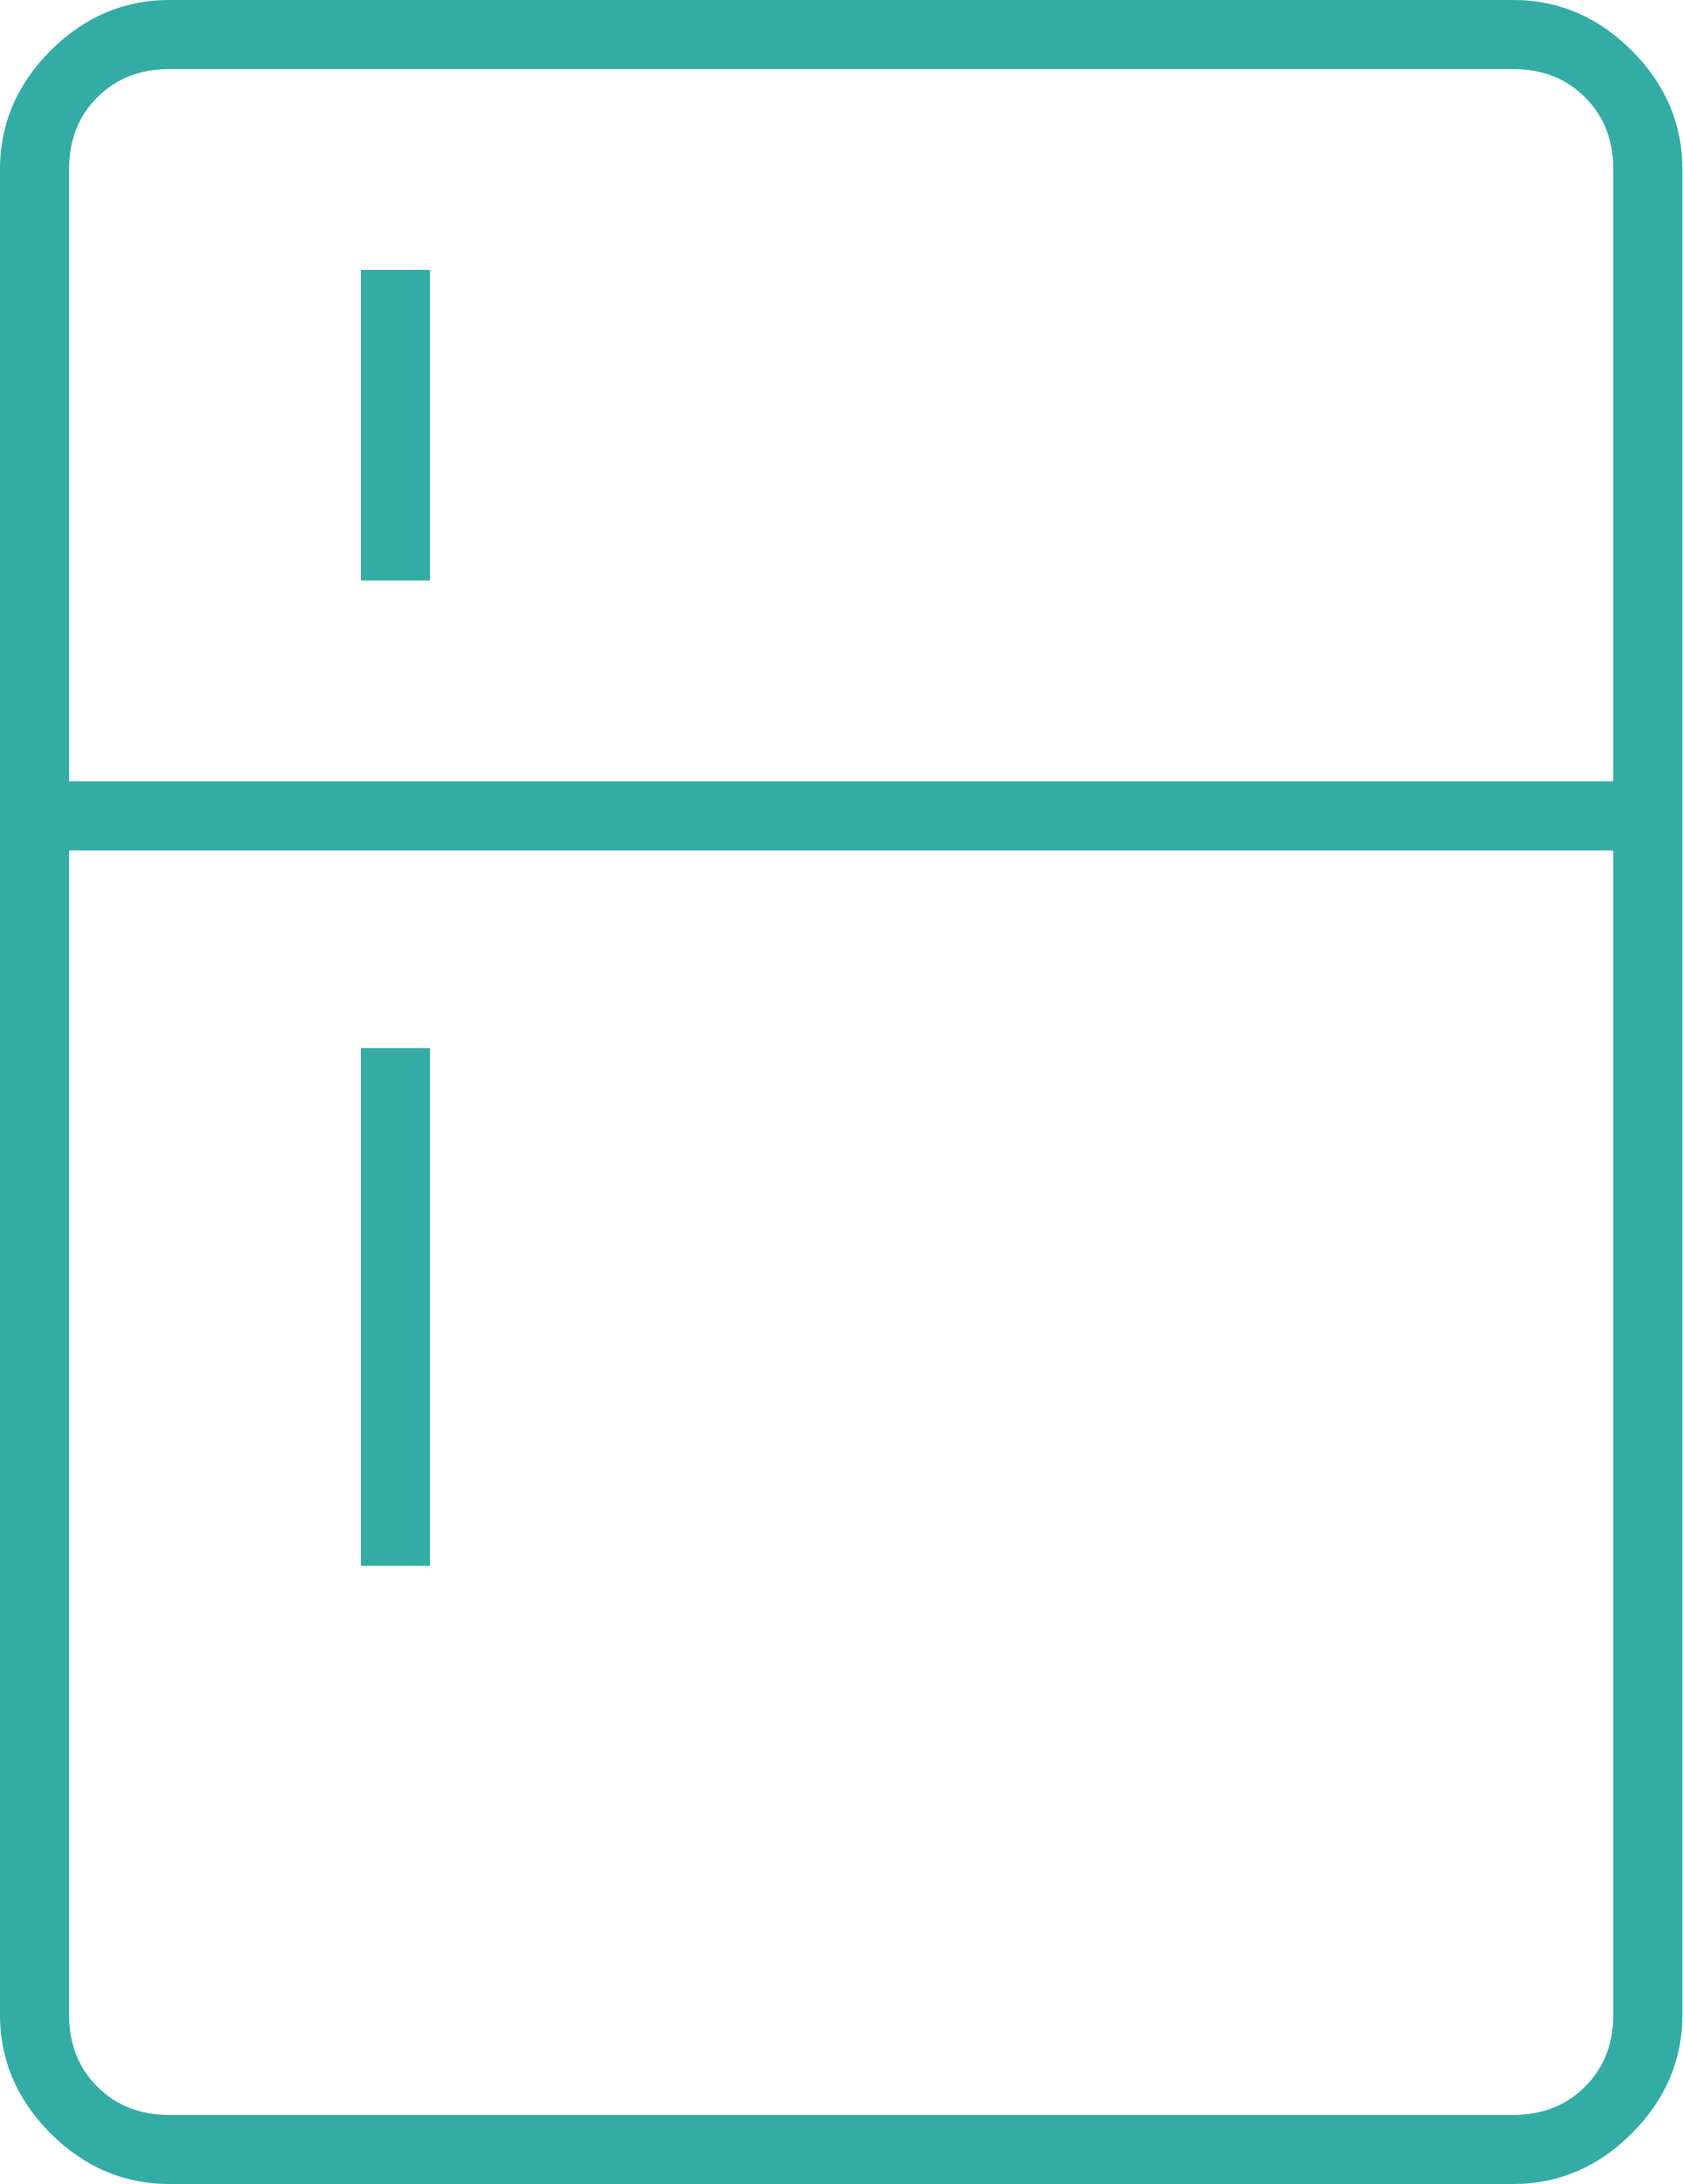
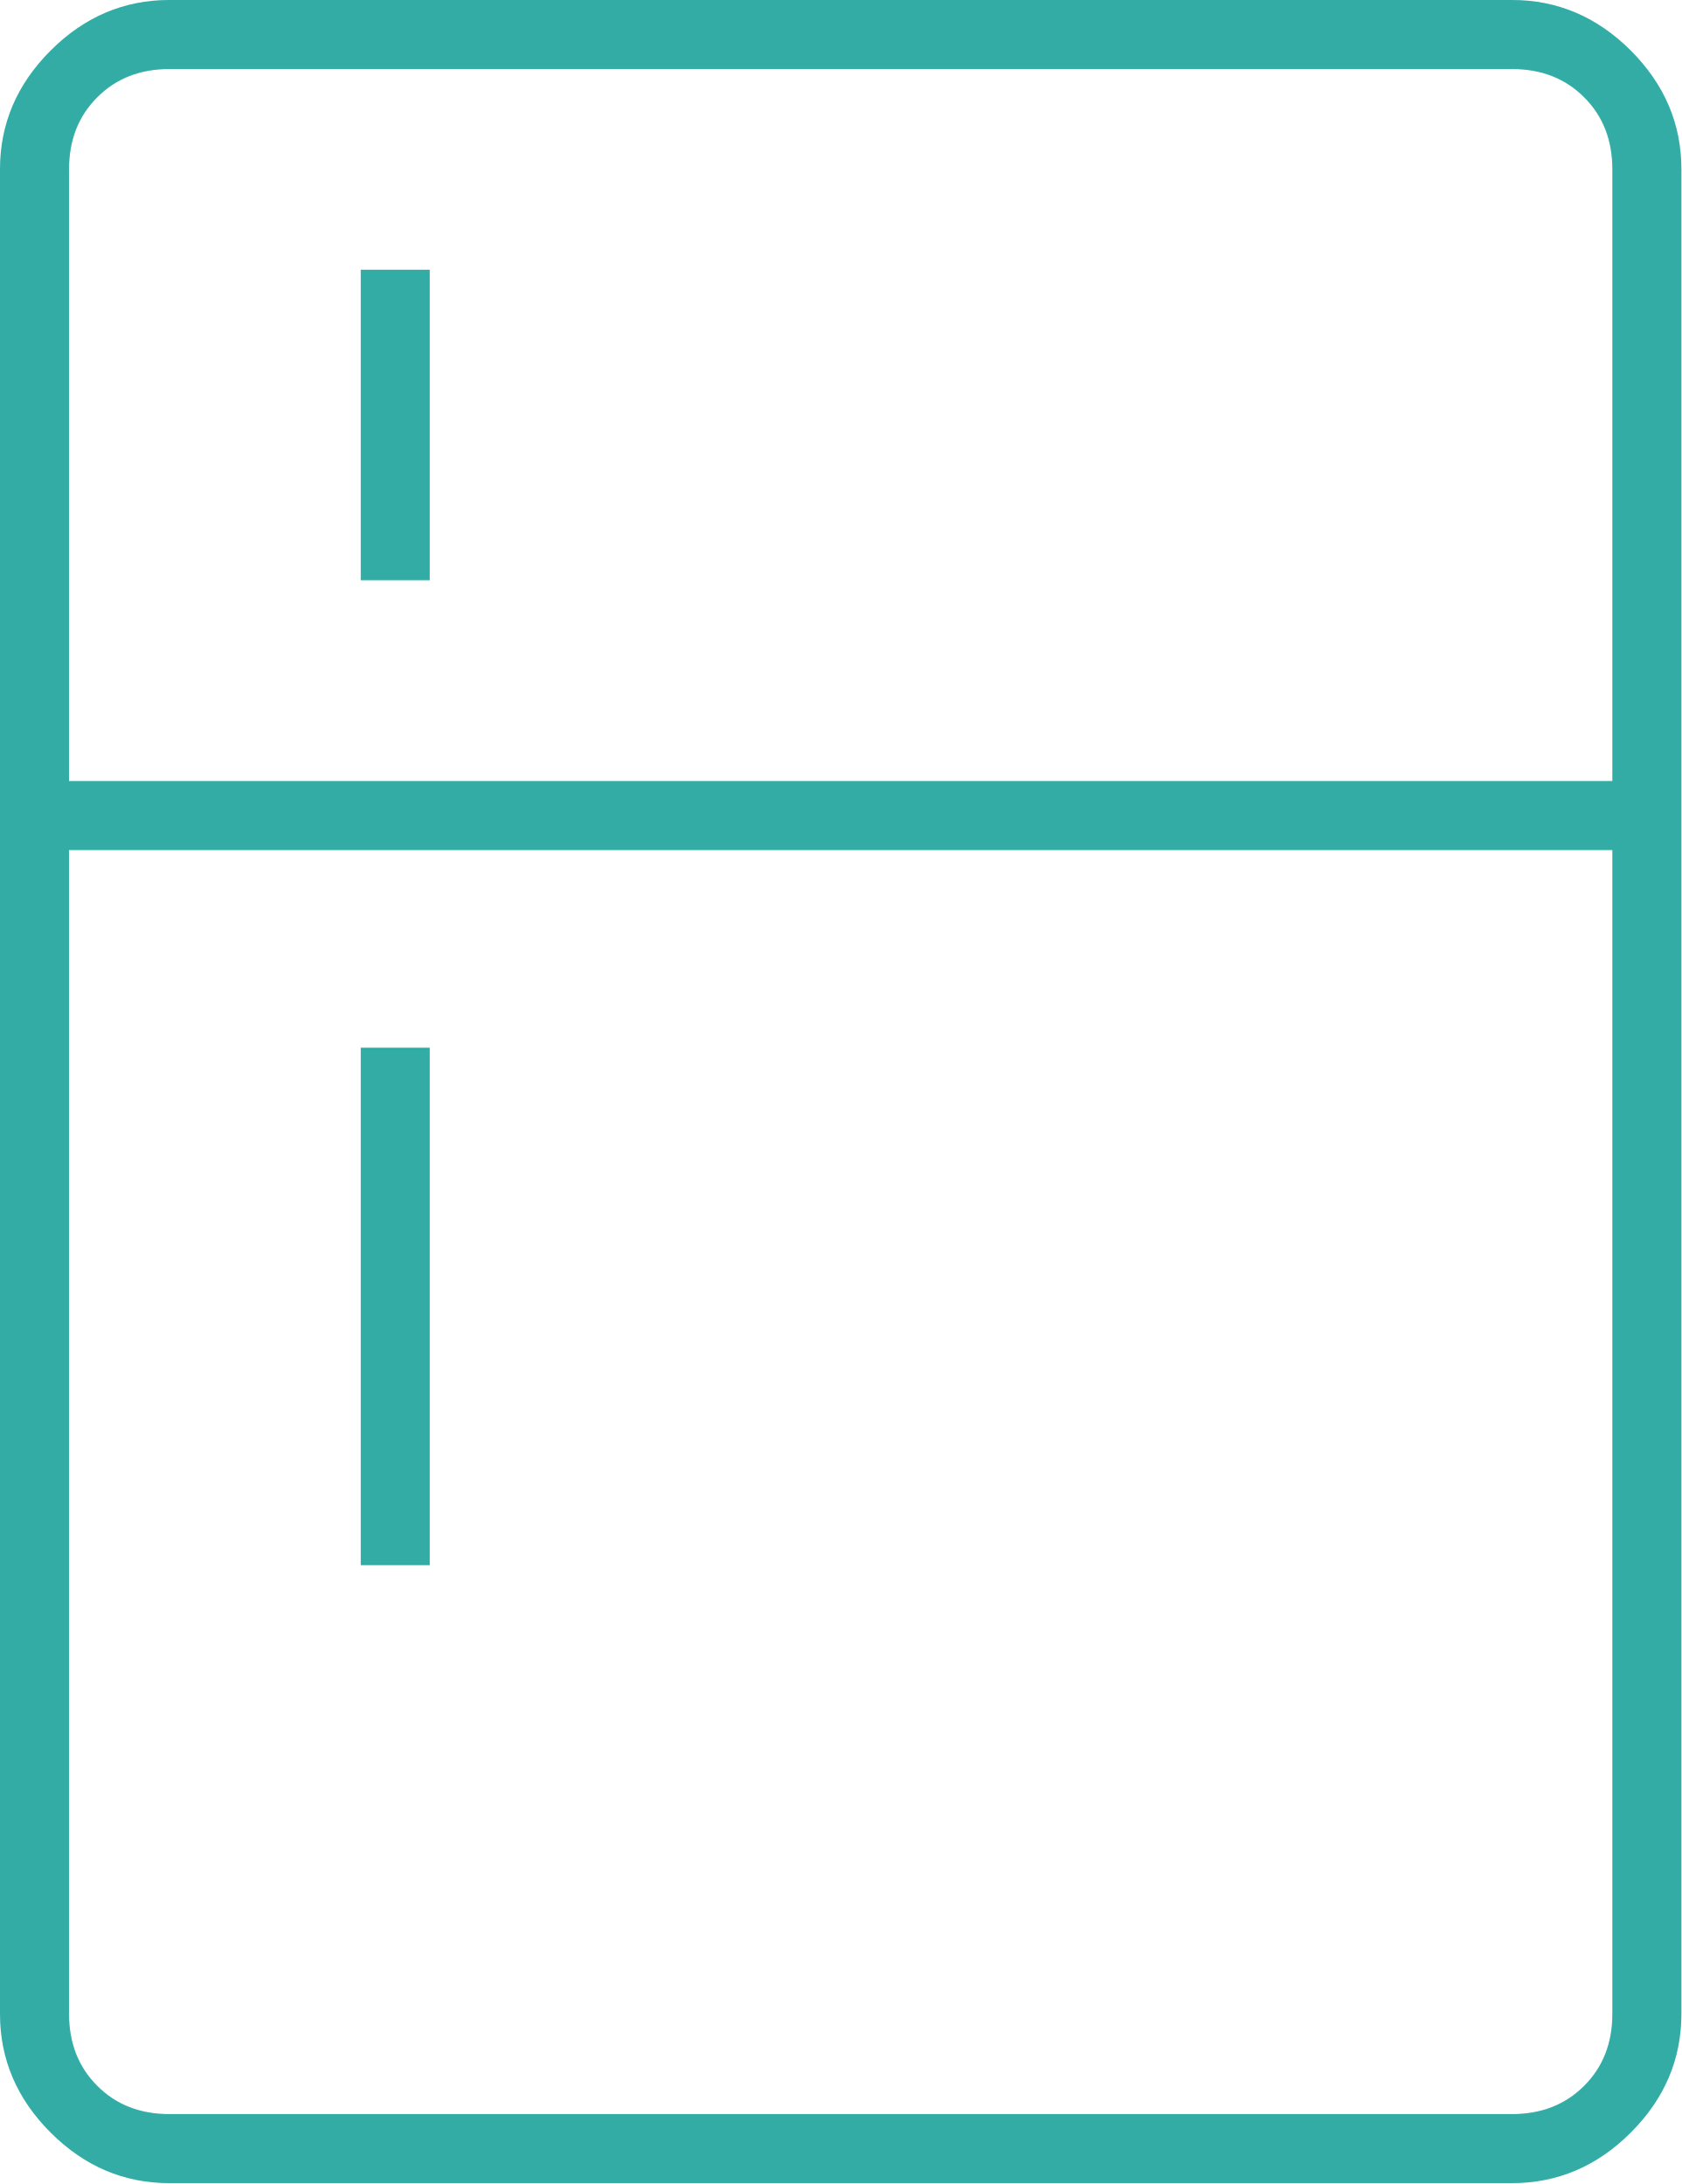
- <svg xmlns="http://www.w3.org/2000/svg" preserveAspectRatio="xMidYMid meet" overflow="visible" width="33.5" height="43.5" viewBox="0 0 33.5 43.5" fill="none">
+ <svg xmlns="http://www.w3.org/2000/svg" preserveAspectRatio="xMidYMid meet" overflow="visible" width="27.917" height="36.25" viewBox="0 0 27.917 36.25" fill="none">
  <g id="kitchen">
-     <path d="M7.188 11.562V5.375H8.562V11.562H7.188ZM7.188 31.188V20.875H8.562V31.188H7.188ZM3.375 43.5C2.469 43.5 1.68 43.164 1.008 42.492C0.336 41.82 0 41.031 0 40.125V3.375C0 2.469 0.336 1.68 1.008 1.008C1.68 0.336 2.469 0 3.375 0H30.125C31.031 0 31.82 0.336 32.492 1.008C33.164 1.68 33.5 2.469 33.5 3.375V40.125C33.5 41.031 33.164 41.82 32.492 42.492C31.82 43.164 31.031 43.5 30.125 43.5H3.375ZM3.375 42.125H30.125C30.708 42.125 31.188 41.938 31.562 41.562C31.938 41.188 32.125 40.708 32.125 40.125V16.938H1.375V40.125C1.375 40.708 1.562 41.188 1.938 41.562C2.312 41.938 2.792 42.125 3.375 42.125ZM1.375 15.562H32.125V3.375C32.125 2.792 31.938 2.312 31.562 1.938C31.188 1.562 30.708 1.375 30.125 1.375H3.375C2.792 1.375 2.312 1.562 1.938 1.938C1.562 2.312 1.375 2.792 1.375 3.375V15.562Z" fill="#40D7D0" />
-     <path d="M7.188 11.562V5.375H8.562V11.562H7.188ZM7.188 31.188V20.875H8.562V31.188H7.188ZM3.375 43.5C2.469 43.5 1.68 43.164 1.008 42.492C0.336 41.82 0 41.031 0 40.125V3.375C0 2.469 0.336 1.68 1.008 1.008C1.68 0.336 2.469 0 3.375 0H30.125C31.031 0 31.82 0.336 32.492 1.008C33.164 1.68 33.5 2.469 33.5 3.375V40.125C33.5 41.031 33.164 41.82 32.492 42.492C31.82 43.164 31.031 43.5 30.125 43.5H3.375ZM3.375 42.125H30.125C30.708 42.125 31.188 41.938 31.562 41.562C31.938 41.188 32.125 40.708 32.125 40.125V16.938H1.375V40.125C1.375 40.708 1.562 41.188 1.938 41.562C2.312 41.938 2.792 42.125 3.375 42.125ZM1.375 15.562H32.125V3.375C32.125 2.792 31.938 2.312 31.562 1.938C31.188 1.562 30.708 1.375 30.125 1.375H3.375C2.792 1.375 2.312 1.562 1.938 1.938C1.562 2.312 1.375 2.792 1.375 3.375V15.562Z" fill="black" fill-opacity="0.2" />
+     <path d="M5.99 9.635V4.479H7.135V9.635H5.99ZM5.99 25.99V17.396H7.135V25.99H5.99ZM2.812 36.25C2.057 36.25 1.4 35.97 0.84 35.41C0.28 34.85 0 34.193 0 33.438V2.812C0 2.057 0.28 1.4 0.84 0.84C1.4 0.28 2.057 0 2.812 0H25.104C25.859 0 26.517 0.28 27.077 0.84C27.637 1.4 27.917 2.057 27.917 2.812V33.438C27.917 34.193 27.637 34.85 27.077 35.41C26.517 35.97 25.859 36.25 25.104 36.25H2.812ZM2.812 35.104H25.104C25.59 35.104 25.99 34.948 26.302 34.635C26.615 34.323 26.771 33.924 26.771 33.438V14.115H1.146V33.438C1.146 33.924 1.302 34.323 1.615 34.635C1.927 34.948 2.326 35.104 2.812 35.104ZM1.146 12.969H26.771V2.812C26.771 2.326 26.615 1.927 26.302 1.615C25.99 1.302 25.59 1.146 25.104 1.146H2.812C2.326 1.146 1.927 1.302 1.615 1.615C1.302 1.927 1.146 2.326 1.146 2.812V12.969Z" fill="#40D7D0" />
+     <path d="M5.99 9.635V4.479H7.135V9.635H5.99ZM5.99 25.99V17.396H7.135V25.99H5.99ZM2.812 36.25C2.057 36.25 1.4 35.97 0.84 35.41C0.28 34.85 0 34.193 0 33.438V2.812C0 2.057 0.28 1.4 0.84 0.84C1.4 0.28 2.057 0 2.812 0H25.104C25.859 0 26.517 0.28 27.077 0.84C27.637 1.4 27.917 2.057 27.917 2.812V33.438C27.917 34.193 27.637 34.85 27.077 35.41C26.517 35.97 25.859 36.25 25.104 36.25H2.812ZM2.812 35.104H25.104C25.59 35.104 25.99 34.948 26.302 34.635C26.615 34.323 26.771 33.924 26.771 33.438V14.115H1.146V33.438C1.146 33.924 1.302 34.323 1.615 34.635C1.927 34.948 2.326 35.104 2.812 35.104ZM1.146 12.969H26.771V2.812C26.771 2.326 26.615 1.927 26.302 1.615C25.99 1.302 25.59 1.146 25.104 1.146H2.812C2.326 1.146 1.927 1.302 1.615 1.615C1.302 1.927 1.146 2.326 1.146 2.812V12.969Z" fill="black" fill-opacity="0.2" />
  </g>
</svg>
